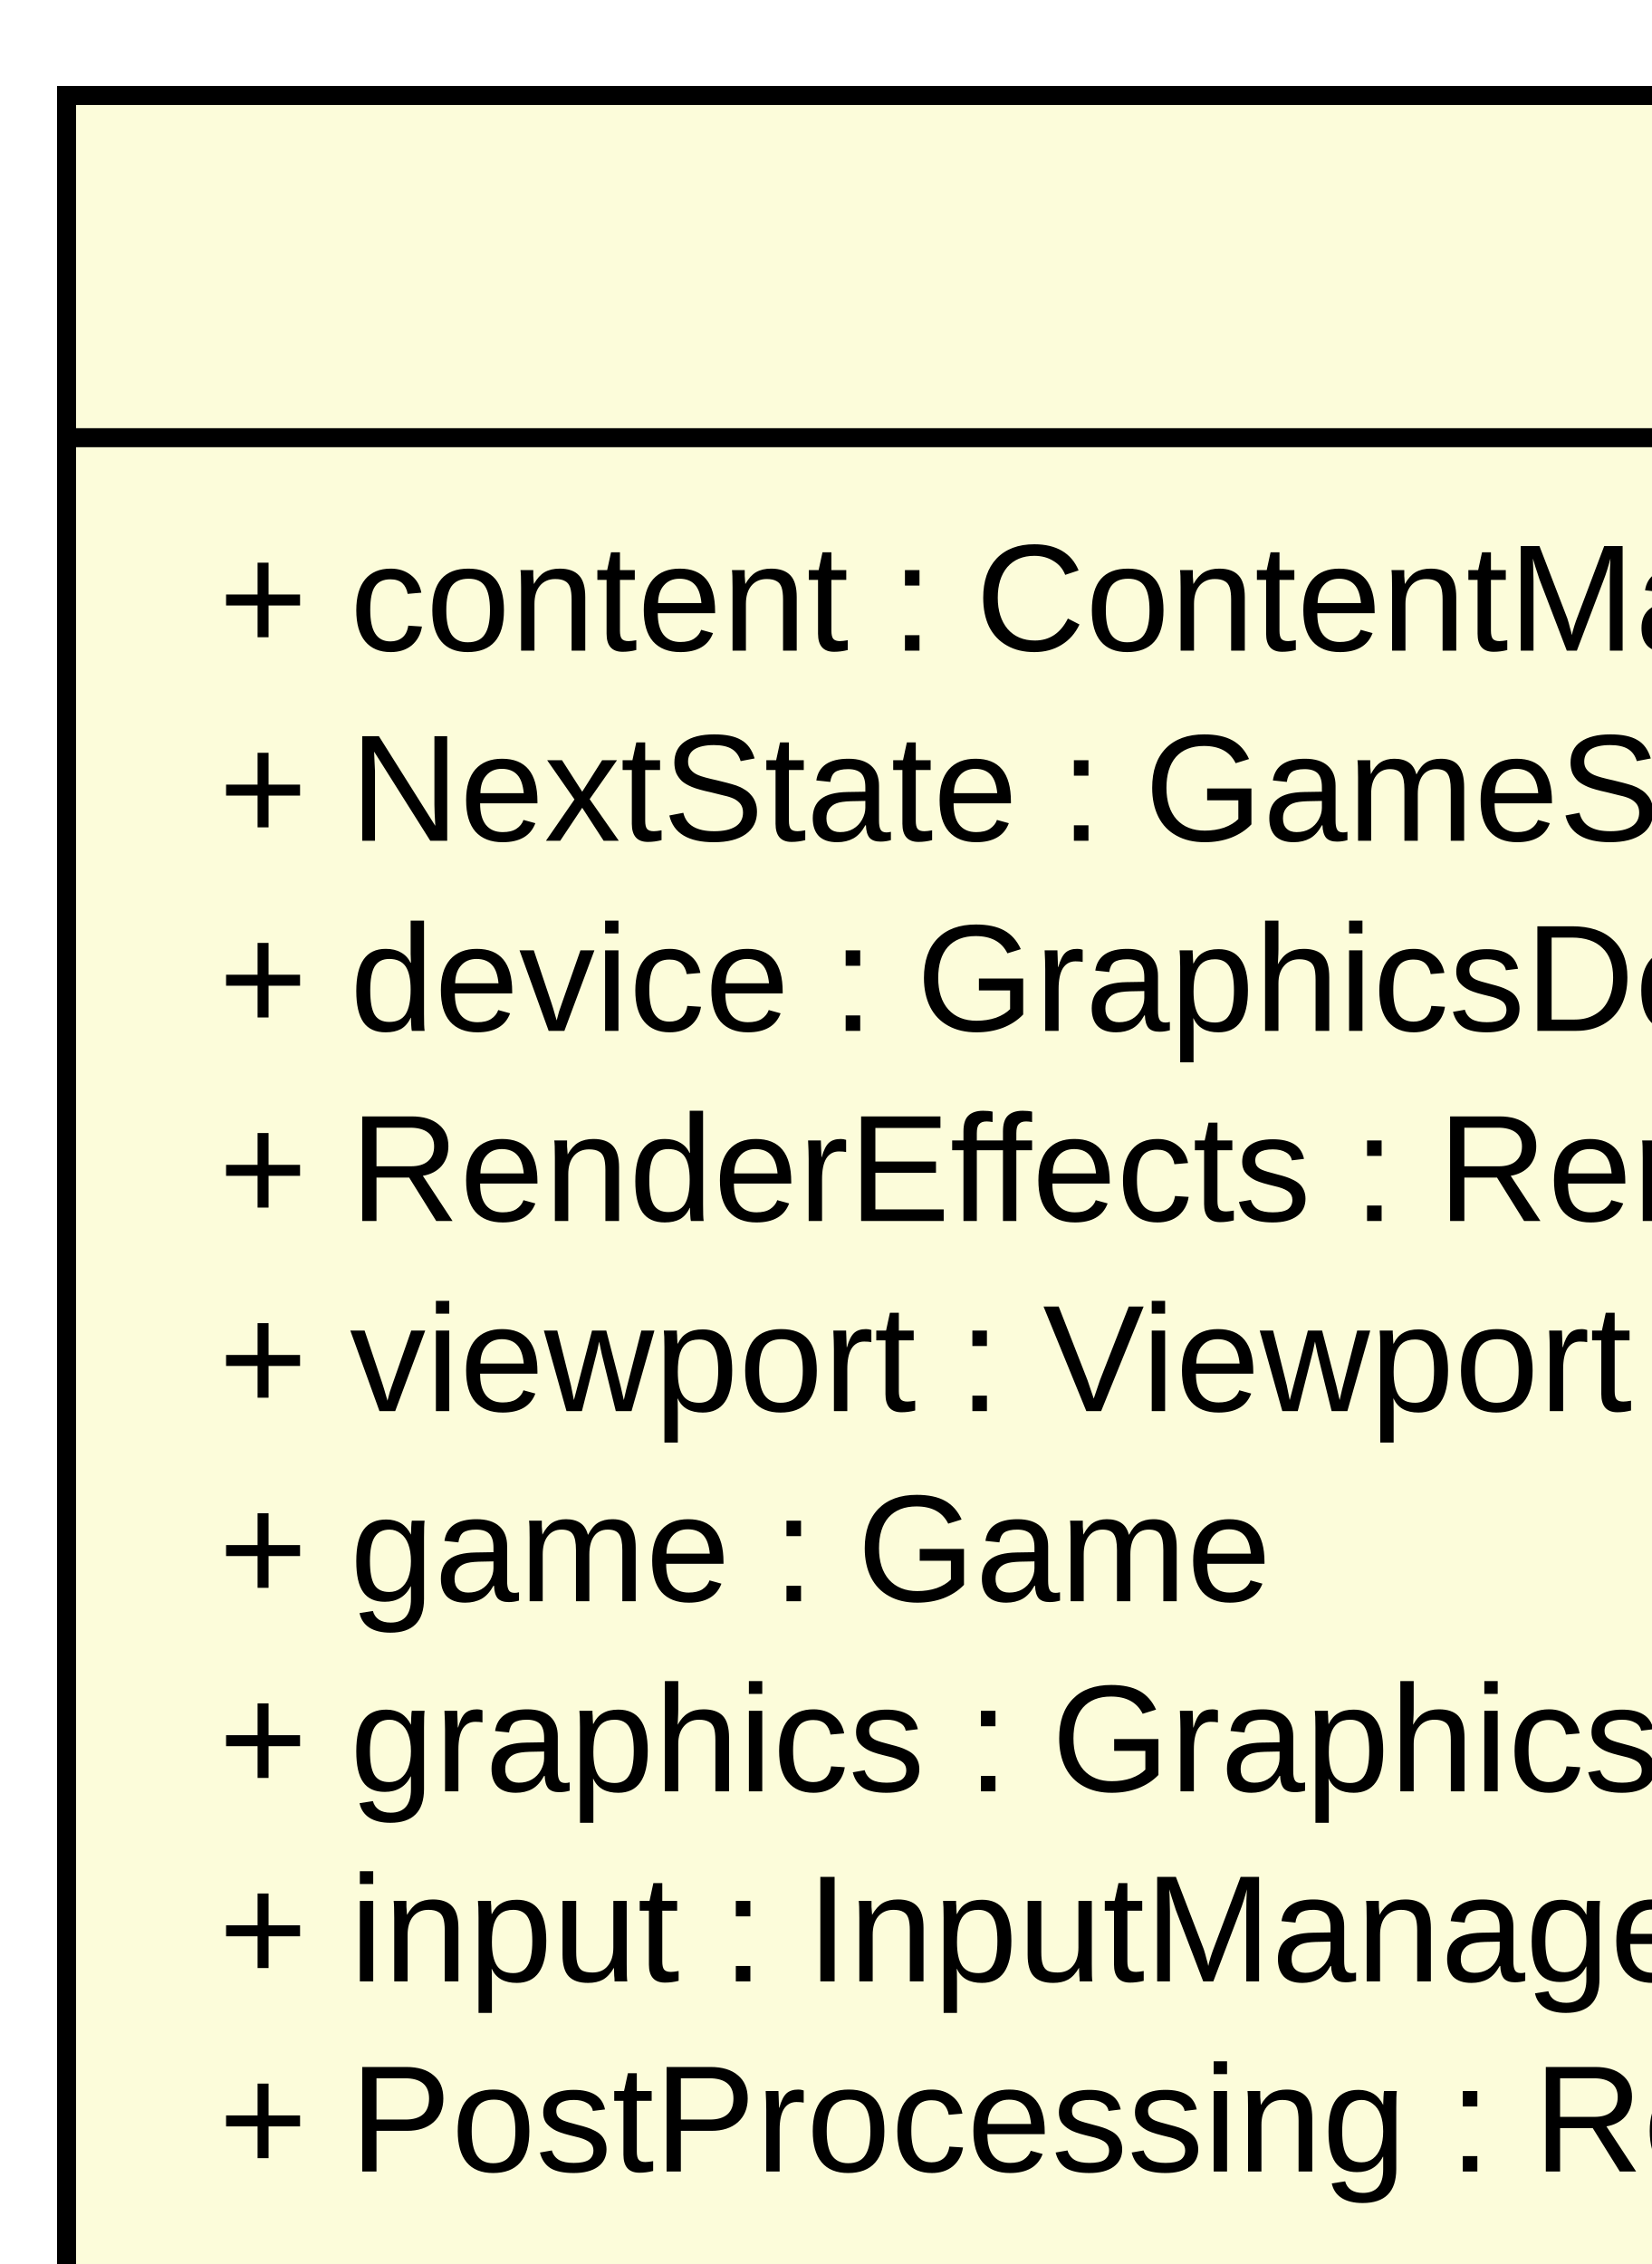
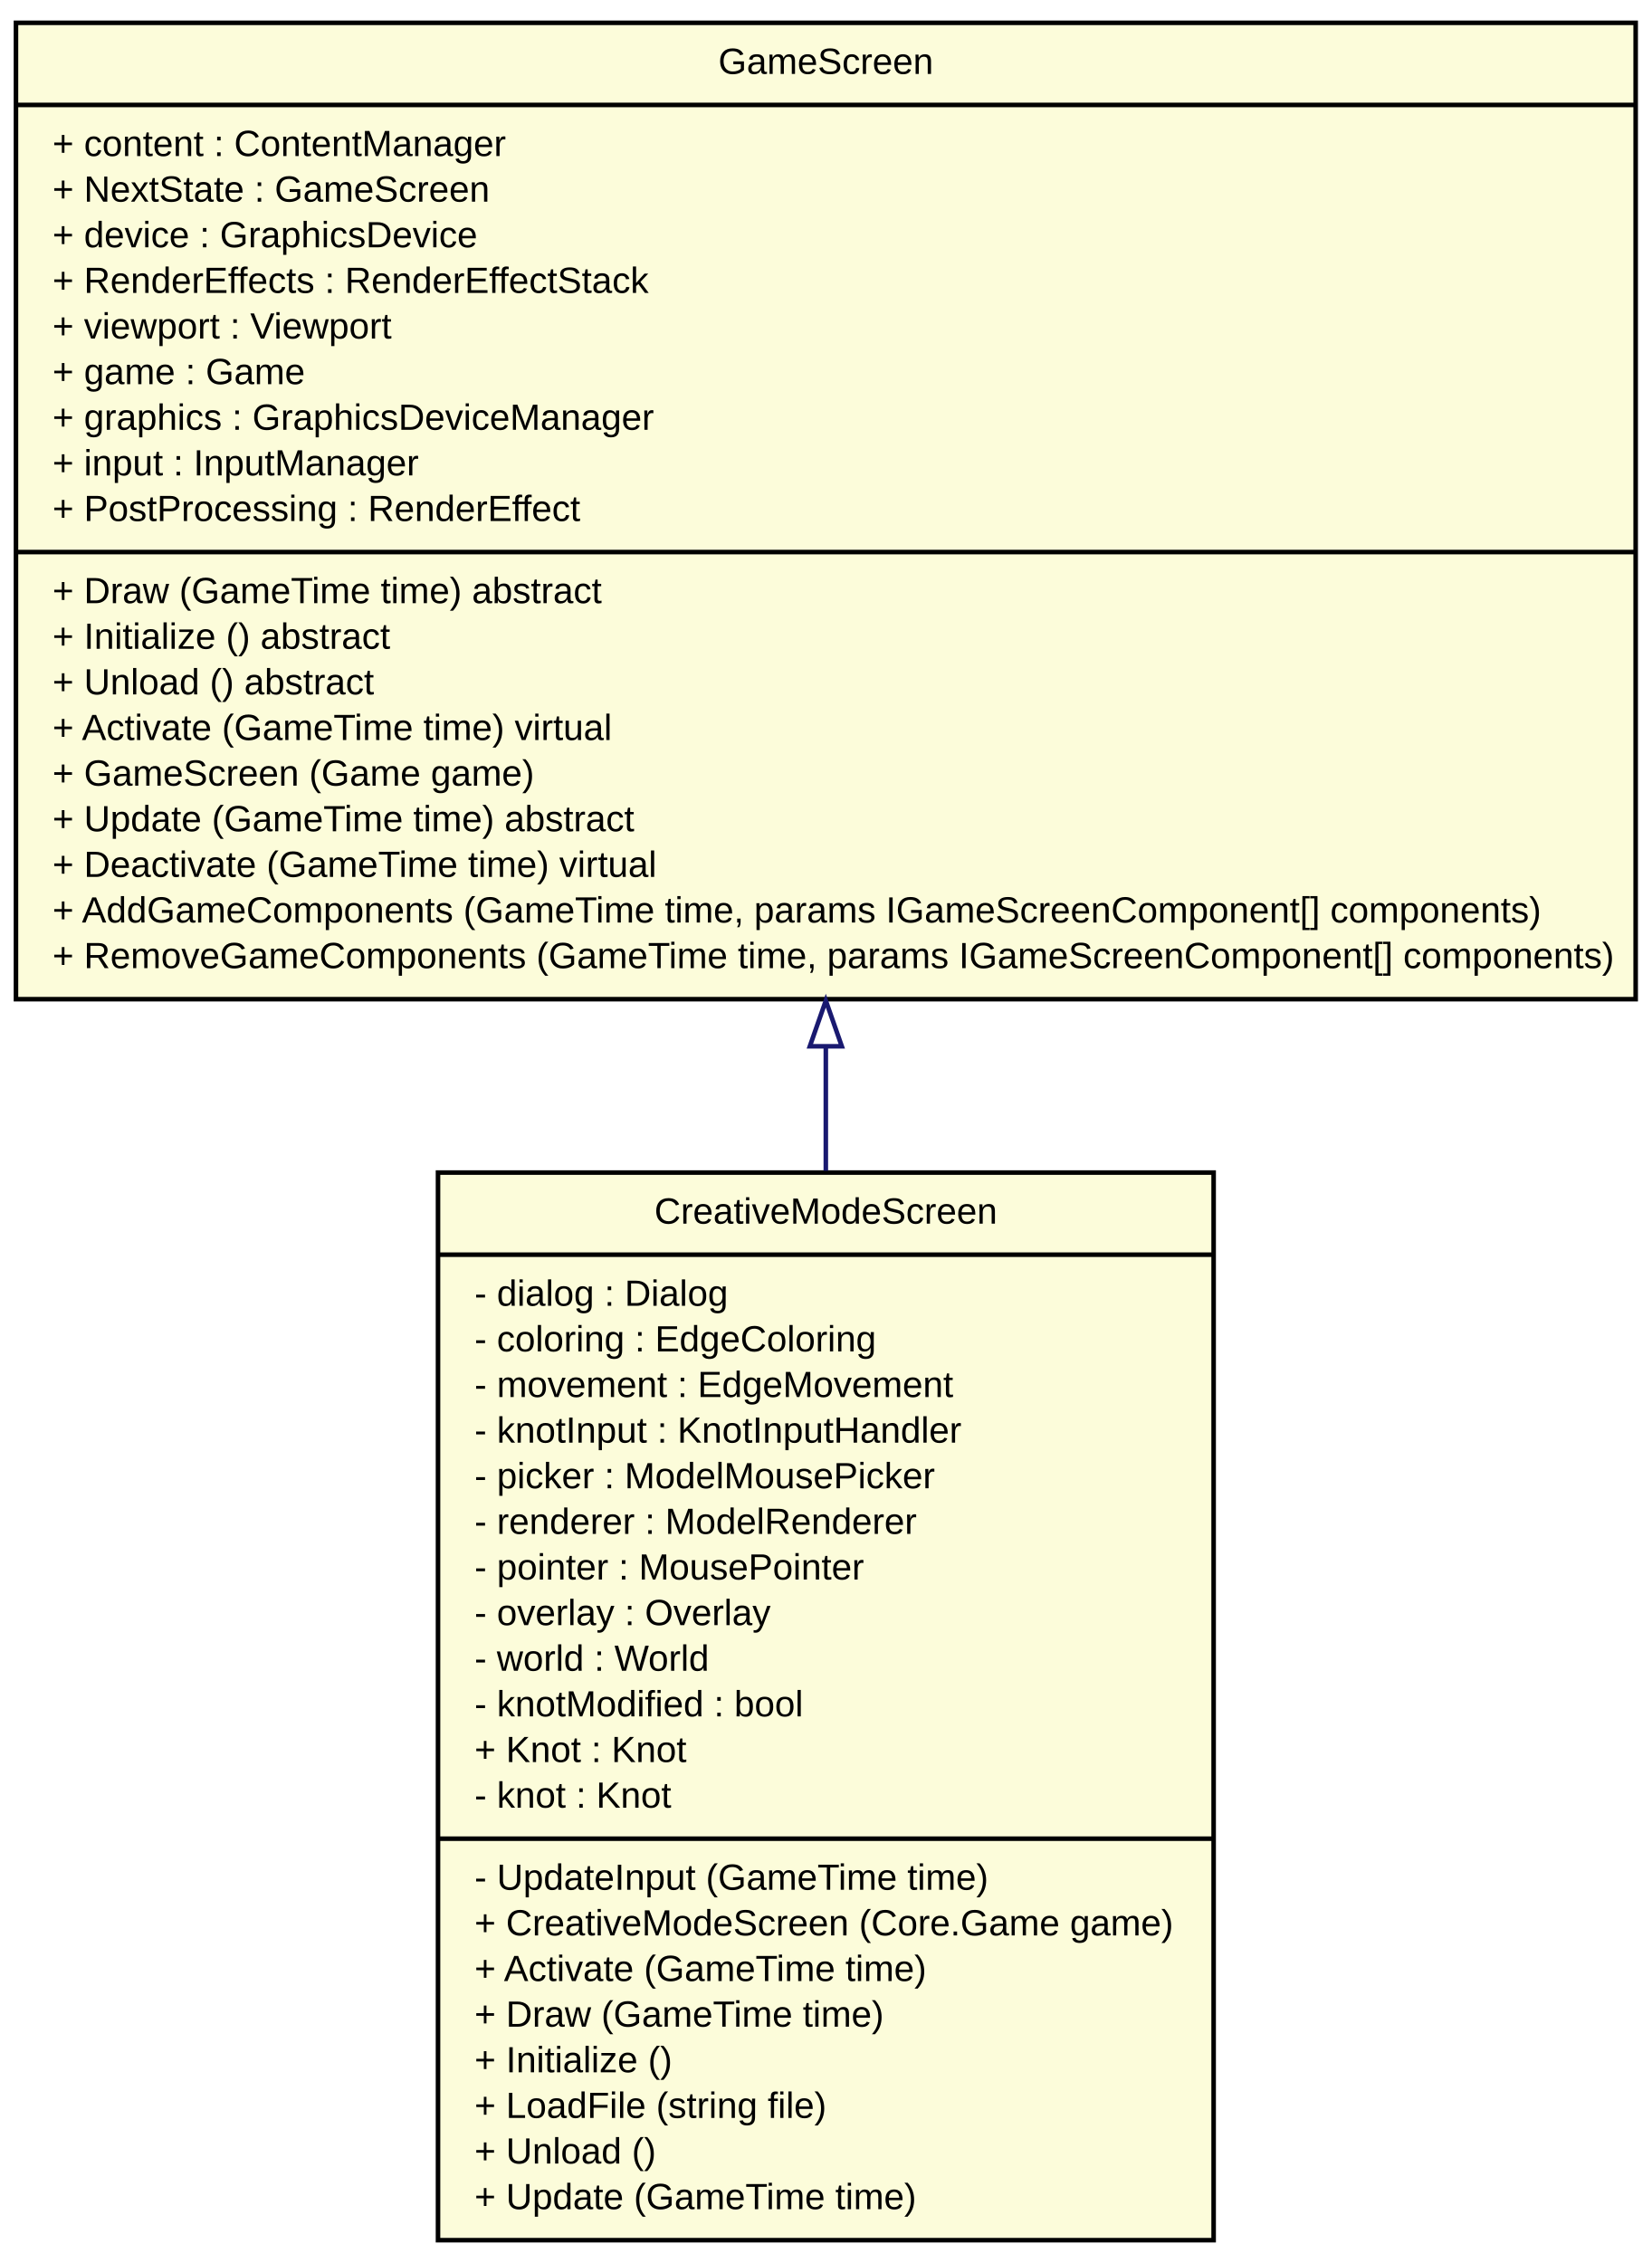
- <svg xmlns="http://www.w3.org/2000/svg" width="1508pt" height="2067pt" viewBox="0.00 0.00 362.00 496.00">
-   <g id="graph1" class="graph" transform="scale(4.16667 4.16667) rotate(0) translate(4 492)">
+ <svg xmlns="http://www.w3.org/2000/svg" width="362pt" height="496pt" viewBox="0.00 0.00 362.00 496.00">
+   <g id="graph1" class="graph" transform="scale(1 1) rotate(0) translate(4 492)">
    <polygon fill="white" stroke="white" points="-4,5 -4,-492 359,-492 359,5 -4,5" />
    <g id="node1" class="node">
      <polygon fill="#fcfcda" stroke="black" points="92,-1 92,-235 262,-235 262,-1 92,-1" />
      <text text-anchor="middle" x="177" y="-223.8" font-family="Arial" font-size="8.00">CreativeModeScreen</text>
      <polyline fill="none" stroke="black" points="92,-217 262,-217 " />
      <text text-anchor="start" x="100" y="-205.8" font-family="Arial" font-size="8.00">- dialog : Dialog</text>
      <text text-anchor="start" x="100" y="-195.8" font-family="Arial" font-size="8.00">- coloring : EdgeColoring</text>
      <text text-anchor="start" x="100" y="-185.8" font-family="Arial" font-size="8.00">- movement : EdgeMovement</text>
      <text text-anchor="start" x="100" y="-175.8" font-family="Arial" font-size="8.00">- knotInput : KnotInputHandler</text>
      <text text-anchor="start" x="100" y="-165.8" font-family="Arial" font-size="8.00">- picker : ModelMousePicker</text>
      <text text-anchor="start" x="100" y="-155.8" font-family="Arial" font-size="8.00">- renderer : ModelRenderer</text>
      <text text-anchor="start" x="100" y="-145.8" font-family="Arial" font-size="8.00">- pointer : MousePointer</text>
      <text text-anchor="start" x="100" y="-135.8" font-family="Arial" font-size="8.00">- overlay : Overlay</text>
      <text text-anchor="start" x="100" y="-125.8" font-family="Arial" font-size="8.00">- world : World</text>
      <text text-anchor="start" x="100" y="-115.8" font-family="Arial" font-size="8.00">- knotModified : bool</text>
      <text text-anchor="start" x="100" y="-105.8" font-family="Arial" font-size="8.00">+ Knot : Knot</text>
      <text text-anchor="start" x="100" y="-95.8" font-family="Arial" font-size="8.00">- knot : Knot</text>
      <polyline fill="none" stroke="black" points="92,-89 262,-89 " />
      <text text-anchor="start" x="100" y="-77.8" font-family="Arial" font-size="8.00">- UpdateInput (GameTime time)</text>
      <text text-anchor="start" x="100" y="-67.8" font-family="Arial" font-size="8.00">+ CreativeModeScreen (Core.Game game)</text>
      <text text-anchor="start" x="100" y="-57.8" font-family="Arial" font-size="8.00">+ Activate (GameTime time)</text>
      <text text-anchor="start" x="100" y="-47.8" font-family="Arial" font-size="8.00">+ Draw (GameTime time)</text>
      <text text-anchor="start" x="100" y="-37.8" font-family="Arial" font-size="8.00">+ Initialize ()</text>
      <text text-anchor="start" x="100" y="-27.8" font-family="Arial" font-size="8.00">+ LoadFile (string file)</text>
      <text text-anchor="start" x="100" y="-17.8" font-family="Arial" font-size="8.00">+ Unload ()</text>
      <text text-anchor="start" x="100" y="-7.8" font-family="Arial" font-size="8.00">+ Update (GameTime time)</text>
    </g>
    <g id="node2" class="node">
      <polygon fill="#fcfcda" stroke="black" points="-0.5,-273 -0.5,-487 354.5,-487 354.5,-273 -0.5,-273" />
      <text text-anchor="middle" x="177" y="-475.8" font-family="Arial" font-size="8.00">GameScreen</text>
      <polyline fill="none" stroke="black" points="-0.5,-469 354.5,-469 " />
      <text text-anchor="start" x="7.5" y="-457.8" font-family="Arial" font-size="8.00">+ content : ContentManager</text>
      <text text-anchor="start" x="7.5" y="-447.8" font-family="Arial" font-size="8.00">+ NextState : GameScreen</text>
      <text text-anchor="start" x="7.5" y="-437.8" font-family="Arial" font-size="8.00">+ device : GraphicsDevice</text>
      <text text-anchor="start" x="7.5" y="-427.8" font-family="Arial" font-size="8.00">+ RenderEffects : RenderEffectStack</text>
      <text text-anchor="start" x="7.5" y="-417.8" font-family="Arial" font-size="8.00">+ viewport : Viewport</text>
      <text text-anchor="start" x="7.5" y="-407.8" font-family="Arial" font-size="8.00">+ game : Game</text>
      <text text-anchor="start" x="7.5" y="-397.8" font-family="Arial" font-size="8.00">+ graphics : GraphicsDeviceManager</text>
      <text text-anchor="start" x="7.5" y="-387.8" font-family="Arial" font-size="8.00">+ input : InputManager</text>
      <text text-anchor="start" x="7.5" y="-377.8" font-family="Arial" font-size="8.00">+ PostProcessing : RenderEffect</text>
      <polyline fill="none" stroke="black" points="-0.5,-371 354.5,-371 " />
      <text text-anchor="start" x="7.5" y="-359.8" font-family="Arial" font-size="8.00">+ Draw (GameTime time) abstract</text>
      <text text-anchor="start" x="7.5" y="-349.8" font-family="Arial" font-size="8.00">+ Initialize () abstract</text>
      <text text-anchor="start" x="7.5" y="-339.8" font-family="Arial" font-size="8.00">+ Unload () abstract</text>
      <text text-anchor="start" x="7.5" y="-329.8" font-family="Arial" font-size="8.00">+ Activate (GameTime time) virtual</text>
      <text text-anchor="start" x="7.5" y="-319.8" font-family="Arial" font-size="8.00">+ GameScreen (Game game)</text>
      <text text-anchor="start" x="7.5" y="-309.8" font-family="Arial" font-size="8.00">+ Update (GameTime time) abstract</text>
      <text text-anchor="start" x="7.5" y="-299.8" font-family="Arial" font-size="8.00">+ Deactivate (GameTime time) virtual</text>
      <text text-anchor="start" x="7.5" y="-289.8" font-family="Arial" font-size="8.00">+ AddGameComponents (GameTime time, params IGameScreenComponent[] components)</text>
      <text text-anchor="start" x="7.5" y="-279.8" font-family="Arial" font-size="8.00">+ RemoveGameComponents (GameTime time, params IGameScreenComponent[] components)</text>
    </g>
    <g id="edge2" class="edge">
      <path fill="none" stroke="midnightblue" d="M177,-262.538C177,-253.515 177,-244.406 177,-235.384" />
      <polygon fill="none" stroke="midnightblue" points="173.5,-262.679 177,-272.679 180.5,-262.679 173.5,-262.679" />
    </g>
  </g>
</svg>
